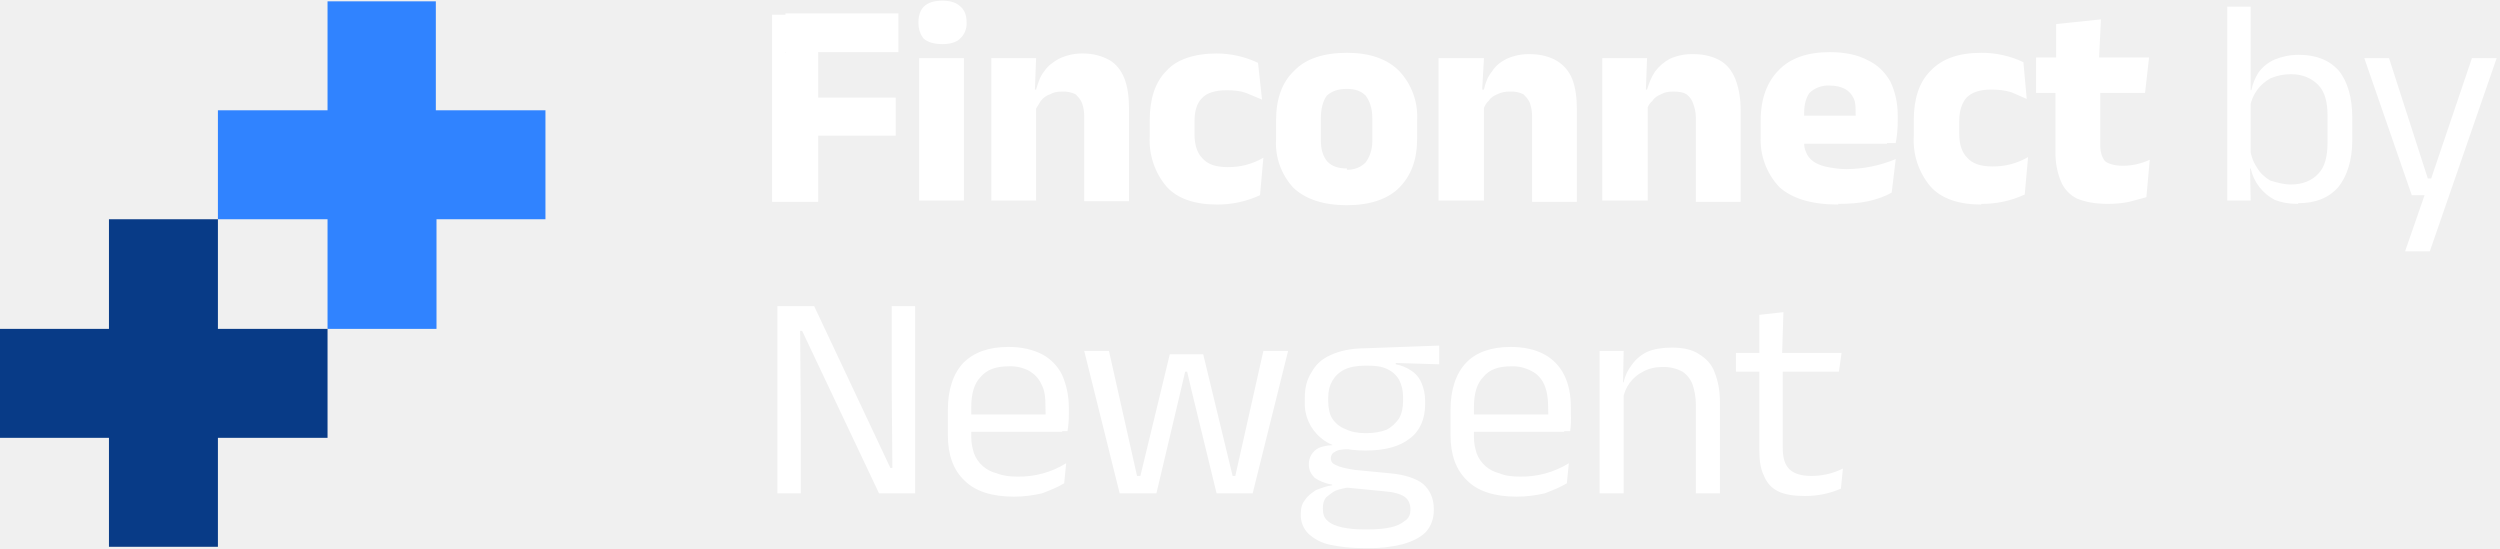
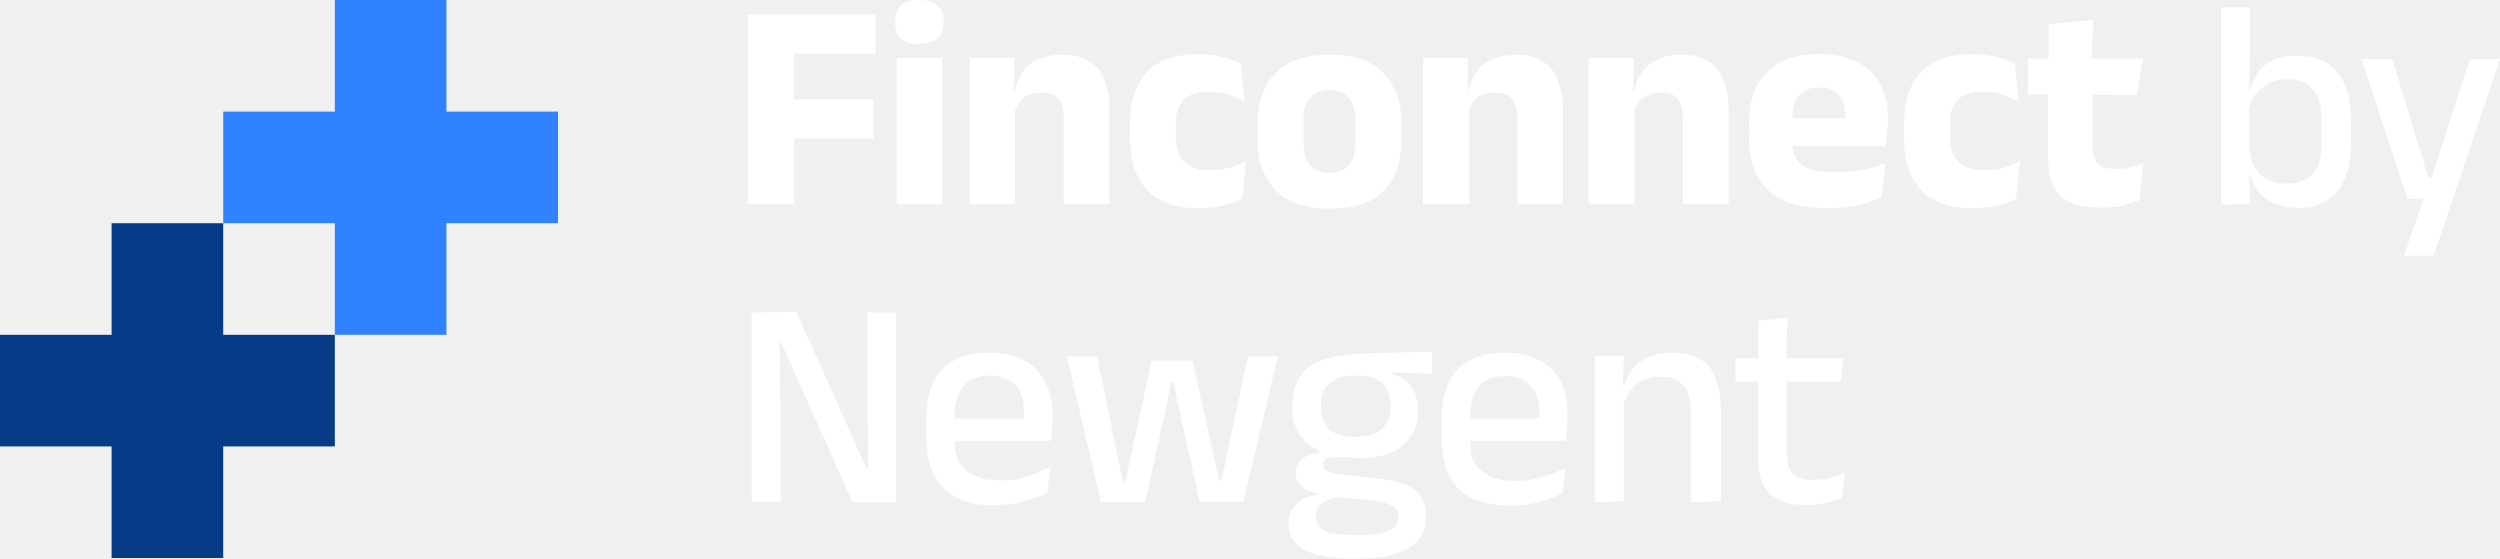
- <svg xmlns="http://www.w3.org/2000/svg" fill="none" viewBox="0 0 374 82">
-   <path fill="#3083FF" d="M65.2 16.5V.2H49v16.3H32.6v16.3H49v16.4h16.3V32.8h16.3V16.5H65.2Z" />
-   <path fill="#083B87" d="M32.6 49.2V32.8H16.3v16.4H0v16.3h16.3v16.3h16.3V65.5H49V49.2H32.6Z" />
-   <path fill="#fff" d="M115.5 30V2.2h6.9v28h-6.9Zm4-9.7v-5.7H134v5.7h-14.5Zm-2-12.4V2h16.9v5.8h-17Zm20 22.1V8.7h6.7V30h-6.7ZM141 6.6c-1.3 0-2.2-.3-2.8-.8-.5-.6-.8-1.4-.8-2.4v-.1c0-1 .3-1.8.8-2.3.6-.6 1.5-.9 2.8-.9 1.2 0 2.1.3 2.7.9.6.5.9 1.3.9 2.3v.1a3 3 0 0 1-1 2.4c-.5.5-1.4.8-2.6.8ZM162.2 30V17.5a6 6 0 0 0-.3-2c-.2-.6-.6-1-1-1.4a4 4 0 0 0-2-.4c-.7 0-1.3.1-1.8.4-.6.2-1 .5-1.4 1l-.8 1.3-1-3h1.1c.3-1 .6-2 1.2-2.7.5-.8 1.3-1.4 2.2-1.9A8 8 0 0 1 162 8c1.6 0 2.9.4 4 1 1 .6 1.7 1.5 2.2 2.7.5 1.3.7 2.8.7 4.6v13.8h-6.7Zm-13.9 0V8.7h6.7l-.2 5.3.2.7V30h-6.7Zm33.8.6c-3.4 0-6-.9-7.6-2.7a10.7 10.7 0 0 1-2.5-7.5V18c0-3.2.8-5.7 2.5-7.4C176 8.9 178.7 8 182 8a14.5 14.5 0 0 1 6.2 1.4l.6 5.5-2.4-1c-.8-.3-1.8-.4-2.9-.4-1.7 0-3 .4-3.7 1.2-.8.8-1.1 2-1.1 3.5v1.9c0 1.6.4 2.8 1.2 3.6.8.9 2 1.3 3.8 1.3a10.3 10.3 0 0 0 5.3-1.4l-.5 5.6a15.1 15.1 0 0 1-6.5 1.4Zm19.4.1c-3.5 0-6.2-.9-8-2.6a9.8 9.8 0 0 1-2.6-7.3V18c0-3.2.9-5.7 2.7-7.4 1.7-1.8 4.4-2.7 7.9-2.7 3.4 0 6 .9 7.8 2.7A9.9 9.9 0 0 1 212 18v2.8c0 3.1-.9 5.5-2.7 7.3-1.7 1.7-4.4 2.6-7.8 2.6Zm0-5.3c1.2 0 2.1-.4 2.8-1.1.6-.8 1-1.9 1-3.2v-3.4c0-1.5-.4-2.6-1-3.4-.7-.7-1.6-1-2.8-1-1.3 0-2.2.3-3 1-.6.8-.9 2-.9 3.4V21c0 1.3.3 2.4 1 3.2.7.7 1.6 1 2.9 1Zm27.7 4.6V17.5a6 6 0 0 0-.3-2c-.2-.6-.6-1-1-1.4a4 4 0 0 0-2-.4 4 4 0 0 0-1.9.4c-.5.2-1 .5-1.3 1-.4.3-.6.8-.8 1.3l-1-3h1.1c.2-1 .6-2 1.2-2.7.5-.8 1.2-1.4 2.2-1.9a8 8 0 0 1 3.5-.7c1.6 0 3 .4 4 1s1.8 1.5 2.3 2.7c.5 1.3.7 2.8.7 4.6v13.8h-6.7Zm-14 0V8.7h6.8l-.3 5.3.3.7V30h-6.7Zm38.5 0V17.5a6 6 0 0 0-.4-2c-.2-.6-.5-1-1-1.4-.5-.3-1.1-.4-2-.4-.7 0-1.3.1-1.8.4-.5.2-1 .5-1.3 1-.4.3-.7.8-.8 1.3l-1-3h1c.3-1 .7-2 1.2-2.7.6-.8 1.3-1.4 2.2-1.9a8 8 0 0 1 3.6-.7c1.6 0 3 .4 4 1s1.7 1.5 2.2 2.7c.5 1.3.8 2.8.8 4.6v13.8h-6.7Zm-14 0V8.7h6.7l-.2 5.3.3.7V30h-6.7Zm35.3.6c-4 0-6.9-.9-8.8-2.6a10.3 10.3 0 0 1-2.8-7.6V18c0-3.3 1-5.8 2.7-7.5 1.7-1.8 4.3-2.7 7.6-2.7 2.3 0 4.2.4 5.7 1.2 1.5.7 2.6 1.8 3.4 3.2.7 1.5 1.1 3.1 1.1 5.1v.8a17.2 17.2 0 0 1-.3 3.3h-6a48.3 48.3 0 0 0 0-4.5c0-.9 0-1.6-.3-2.2a3 3 0 0 0-1.3-1.4c-.6-.3-1.3-.5-2.3-.5a4 4 0 0 0-3 1.1c-.5.7-.8 1.7-.8 3v4.3c0 .5 0 1 .3 1.6.2.5.5.9 1 1.3.4.3 1 .6 1.8.8.9.2 2 .4 3.2.4a19.5 19.5 0 0 0 7.4-1.5l-.6 5c-1 .6-2.2 1-3.5 1.3-1.4.3-2.9.4-4.5.4Zm-8-9.1v-4.2h15.3v4.2H267Zm29.4 9.1c-3.4 0-6-.9-7.6-2.7a10.7 10.7 0 0 1-2.5-7.5V18c0-3.2.8-5.7 2.5-7.4 1.7-1.8 4.2-2.7 7.6-2.7a14.5 14.5 0 0 1 6.3 1.4l.5 5.5-2.3-1c-1-.3-1.9-.4-3-.4-1.7 0-2.9.4-3.7 1.2-.7.8-1.1 2-1.1 3.5V20c0 1.6.4 2.8 1.2 3.6.8.9 2 1.3 3.8 1.3a10.3 10.3 0 0 0 5.3-1.4l-.5 5.6a15.1 15.1 0 0 1-6.5 1.4Zm18.9-.1c-1.9 0-3.4-.3-4.6-.8a5 5 0 0 1-2.4-2.6 11 11 0 0 1-.8-4.3v-12h6.7v11c0 1 .3 1.8.7 2.3.5.4 1.4.7 2.7.7a9.6 9.6 0 0 0 4-.9l-.5 5.6-2.6.7c-1 .2-2 .3-3.2.3ZM304.6 14V8.6h16.9l-.6 5.3h-16.3Zm3-4.8V3.6l6.7-.7-.3 6.2h-6.4Zm36.2 21.3c-1.4 0-2.5-.2-3.5-.6a7 7 0 0 1-3.6-4.7h-1.1l1-3.4a6 6 0 0 0 1 3.2c.5.9 1.2 1.5 2 2 1 .3 2 .6 3.1.6 1.8 0 3.2-.6 4.1-1.6 1-1 1.4-2.6 1.4-4.7v-4c0-2-.4-3.6-1.4-4.6-1-1-2.3-1.6-4.1-1.6-1.1 0-2 .2-3 .6a6 6 0 0 0-3.1 4.3l-.8-2.5h1a8 8 0 0 1 1.1-2.7 6 6 0 0 1 2.4-1.9c1-.4 2.2-.7 3.6-.7 2.6 0 4.6.8 6 2.4 1.3 1.6 2 4 2 7V21c0 3-.8 5.4-2.1 7-1.4 1.6-3.4 2.4-6 2.4Zm-10.6-.4V1h3.5v22.7l-.1 1 .1 5.3h-3.5Zm32.1-3.3-1.9.8 6.4-18.9h3.7l-10 28.9h-3.7l3.4-9.8 1.6 1.4h-4l-7.1-20.5h3.7l5.8 18h2Zm-243.5 19L133.2 70h.3l-.1-12.2v-12h3.5v28h-5.4L120 49.5h-.3l.1 12.8v11.5h-3.5v-28h5.5Zm29.9 28.5c-3.3 0-5.8-.8-7.4-2.4-1.7-1.6-2.5-3.9-2.5-6.8v-3.8c0-3 .8-5.4 2.3-7 1.6-1.6 3.8-2.4 6.8-2.4 2 0 3.6.4 5 1.1a7 7 0 0 1 3 3.1c.6 1.4 1 3 1 4.9v.8a14.9 14.9 0 0 1-.2 2.7h-3.3a46.5 46.5 0 0 0 0-3.7c0-1.3-.1-2.4-.6-3.3-.4-.9-1-1.5-1.8-2a6 6 0 0 0-3.1-.7c-1.9 0-3.3.5-4.2 1.6-1 1-1.4 2.6-1.4 4.5v4.5c0 1 .2 1.7.4 2.4a4.8 4.8 0 0 0 3.4 3c1 .4 2 .5 3.1.5a13.3 13.3 0 0 0 7.3-2l-.3 3c-1 .6-2 1-3.3 1.5-1.3.3-2.7.5-4.2.5Zm-8-9.8V62h15.2v2.6h-15.2Zm23.8 9.3-5.3-21.3h3.7l4.2 18.7h.5L175 53h5l4.4 18.2h.4l4.2-18.7h3.7l-5.3 21.3H182l-3.7-15.2-.7-3h-.3l-.7 3-3.6 15.2h-5.5Zm36.8-6.4c-3 0-5.2-.6-6.7-1.9a6.6 6.6 0 0 1-2.4-5.4v-.6c0-1.5.3-2.7 1-3.8.6-1.1 1.5-2 2.9-2.6 1.3-.6 3-1 5.2-1l11-.4v2.8l-6.5-.2v.2a6 6 0 0 1 2.4 1 4 4 0 0 1 1.5 1.9c.3.7.5 1.6.5 2.6v.5c0 2.2-.8 4-2.3 5.1-1.5 1.2-3.7 1.8-6.6 1.8Zm-.2 11.8h.6c1.3 0 2.4-.1 3.3-.3a5 5 0 0 0 2.2-1c.6-.4.8-1 .8-1.6v-.1c0-.8-.3-1.5-.9-1.9-.6-.4-1.6-.7-3-.8l-6.1-.6h1a9 9 0 0 0-2.2.5c-.6.3-1 .7-1.4 1-.4.5-.5 1-.5 1.7 0 .8.2 1.4.7 1.8.5.5 1.3.8 2.2 1 1 .2 2 .3 3.3.3ZM204 82c-1.9 0-3.6-.2-5-.5a6.8 6.8 0 0 1-3.2-1.6 3.9 3.9 0 0 1-1.2-3c0-1 .2-1.6.7-2.2.4-.6 1-1 1.6-1.4.8-.3 1.6-.6 2.4-.7v-.1c-1.2-.2-2-.6-2.6-1-.6-.6-.9-1.2-.9-2a2.7 2.7 0 0 1 1.5-2.5 6 6 0 0 1 2-.4v-.4l4.1 1h-1.6c-1 0-1.7.1-2.1.4a1 1 0 0 0-.6 1c0 .5.3.8.8 1 .6.3 1.5.5 2.8.7l5.2.5c2.3.2 4 .8 5 1.6 1 .9 1.6 2.1 1.6 3.8v.1c0 1.3-.4 2.4-1.2 3.3-.8.8-2 1.4-3.4 1.8a20 20 0 0 1-5.2.6h-.7Zm.4-17.2c1.2 0 2.2-.2 3-.5.8-.4 1.4-1 1.9-1.7.4-.7.6-1.6.6-2.6v-.6c0-1-.2-1.8-.6-2.6a4 4 0 0 0-1.8-1.6c-.8-.4-1.8-.5-3-.5h-.2c-1.3 0-2.4.2-3.2.6-.8.4-1.4 1-1.8 1.7-.4.7-.6 1.5-.6 2.5v.5c0 1 .2 2 .6 2.6a4 4 0 0 0 2 1.6c.8.4 1.8.6 3 .6Zm22.5 9.5c-3.3 0-5.8-.8-7.4-2.4-1.7-1.6-2.5-3.9-2.5-6.8v-3.8c0-3 .8-5.4 2.3-7 1.5-1.6 3.8-2.4 6.7-2.4 2 0 3.7.4 5 1.1a7 7 0 0 1 3 3.1c.7 1.4 1 3 1 4.9v.8a14.9 14.9 0 0 1-.1 2.7h-3.3a48.2 48.2 0 0 0 0-3.7c0-1.3-.2-2.4-.6-3.3a4 4 0 0 0-1.9-2 6 6 0 0 0-3-.7c-2 0-3.3.5-4.2 1.6-1 1-1.4 2.6-1.4 4.5v4.5c0 1 .2 1.7.4 2.4a4.8 4.8 0 0 0 3.4 3c.9.4 2 .5 3.1.5a13.4 13.4 0 0 0 7.3-2l-.3 3c-1 .6-2 1-3.3 1.5-1.3.3-2.7.5-4.2.5Zm-8-9.8V62H234v2.6h-15Zm34.8 9.3V60.5c0-1.1-.2-2.1-.5-3a4 4 0 0 0-1.5-1.9 6 6 0 0 0-3-.7c-1 0-2 .2-2.9.7a5.5 5.5 0 0 0-3 4.1l-.7-2.5h.8c.2-1 .6-1.8 1.2-2.6a6 6 0 0 1 2.4-2c1-.4 2.2-.6 3.6-.6 1.7 0 3.1.3 4.1 1 1 .6 1.9 1.5 2.3 2.7.5 1.2.8 2.7.8 4.4v13.7h-3.6Zm-14.4 0V52.5h3.6l-.1 5 .1.3v16h-3.6Zm30.7.4c-1.6 0-3-.2-4-.7-1-.5-1.7-1.3-2.1-2.3-.5-1-.7-2.2-.7-3.7V54h3.5v13c0 1.5.3 2.5 1 3.2.6.6 1.7 1 3.2 1a10.6 10.6 0 0 0 4.8-1.1l-.3 3a13.2 13.2 0 0 1-5.3 1.1Zm-10.3-18.6v-2.8h15.8l-.4 2.8h-15.4Zm3.5-2.5v-6l3.6-.4-.2 6.4h-3.4Z" />
+ <svg xmlns="http://www.w3.org/2000/svg" fill="none" viewBox="0 0 448 100">
+   <path fill="#3083ff" d="M80 20V0H60v20H40v20h20v20h20V40h20V20z" />
+   <path fill="#083b87" d="M40 60V40H20v20H0v20h20v20h20V80h20V60z" />
+   <path fill="#fff" d="M134 36.6v-34h8.3v34zm4.8-11.8v-7h17.7v7zm-2.4-15.2v-7h20.5v7zM160.7 36.6V10.4h8.1v26.2zm4-28.7q-2.2 0-3.3-1a4 4 0 0 1-1-2.8v-.2q0-1.8 1-2.9t3.4-1 3.2 1q1.2 1 1.1 2.9V4q0 1.8-1 2.8t-3.3 1M190.6 36.6V21.2q0-1.5-.3-2.5a3 3 0 0 0-1.3-1.6q-.9-.5-2.4-.5-1.2 0-2.2.4t-1.6 1.2l-1 1.7-1.2-3.8h1.3q.5-1.8 1.4-3.2 1-1.5 2.7-2.2 1.8-.9 4.3-.9 3 0 4.8 1.2 2 1 2.8 3.3a15 15 0 0 1 .9 5.6v16.7zm-16.8 0V10.4h8l-.2 6.6.3.8v18.8zM214.8 37.3q-6.3 0-9.3-3.3t-3-9.2v-2.7q0-5.9 3-9.1 3-3.3 9.3-3.3a18 18 0 0 1 7.6 1.7l.6 6.8-2.9-1.3q-1.5-.5-3.5-.5-3 0-4.5 1.5-1.4 1.6-1.4 4.3v2.3q0 3 1.5 4.4 1.5 1.6 4.6 1.6a12 12 0 0 0 6.5-1.7l-.7 6.8q-1.3.8-3.4 1.2-2 .5-4.4.5M238.3 37.4q-6.4 0-9.6-3.2a12 12 0 0 1-3.3-8.9V22q0-5.8 3.3-9t9.6-3.2 9.5 3.2a12 12 0 0 1 3.3 9v3.4q0 5.7-3.3 9-3.2 3-9.5 3m0-6.4q2.2 0 3.4-1.4t1.2-4v-4q0-2.7-1.2-4.1t-3.4-1.4-3.5 1.4-1.2 4v4.2q0 2.5 1.2 3.9t3.5 1.4M271.9 36.6V21.2q0-1.5-.4-2.5a3 3 0 0 0-1.2-1.6q-.9-.5-2.4-.5-1.3 0-2.3.4t-1.6 1.2l-1 1.7-1.2-3.8h1.4q.4-1.8 1.4-3.2t2.7-2.2 4.3-.9q3 0 4.8 1.2 1.9 1 2.7 3.3a15 15 0 0 1 1 5.6v16.7zm-16.9 0V10.4h8.1L263 17l.3.8v18.8zM301.6 36.6V21.2q0-1.5-.4-2.5a3 3 0 0 0-1.2-1.6q-.9-.5-2.4-.5a5 5 0 0 0-3.9 1.6l-1 1.7-1.2-3.8h1.4q.4-1.8 1.4-3.2t2.7-2.2q1.6-.9 4.3-.9 3 0 4.8 1.2 1.9 1 2.7 3.3a15 15 0 0 1 1 5.6v16.7zm-16.9 0V10.4h8.1l-.2 6.6.3.8v18.8zM327.4 37.3q-7.1 0-10.5-3.2t-3.5-9.3v-2.7q0-6 3.3-9.2 3-3.2 9.3-3.2 4 0 6.8 1.4t4.1 4a13 13 0 0 1 1.4 6.1v1l-.4 4h-7.3l.1-5.5q0-1.6-.5-2.7-.5-1-1.5-1.7t-2.7-.6q-2.5 0-3.6 1.4-1.2 1.2-1.2 3.7v5.1q0 1 .4 2 .3.9 1.2 1.6.9.6 2.3 1 1.5.4 3.8.4a24 24 0 0 0 9-1.7l-.7 6.1q-1.8.9-4.3 1.5a26 26 0 0 1-5.5.5m-9.6-11.1v-5h18.5v5zM353.5 37.3q-6.3 0-9.3-3.3t-3-9.2v-2.7q0-5.9 3-9.1 3-3.3 9.3-3.3a18 18 0 0 1 7.6 1.7l.6 6.8-2.9-1.3q-1.5-.5-3.5-.5-3 0-4.5 1.5-1.4 1.6-1.4 4.3v2.3q0 3 1.5 4.4 1.5 1.6 4.6 1.6a12 12 0 0 0 6.5-1.7l-.7 6.8q-1.3.8-3.4 1.2-2 .5-4.4.5M376.4 37.2q-3.5 0-5.6-1a6 6 0 0 1-3-3.2q-.8-2-.8-5.2V13.2h8v13.3q0 2 1 2.8.8 1 3.2 1a12 12 0 0 0 4.9-1.1l-.7 6.7-3.2 1q-1.7.3-3.8.3m-13-20.3v-6.4H384L383 17zm3.7-5.8V4.3l8-.7-.3 7.5zM411.5 37.2q-2.2 0-4-.7-1.6-.8-2.7-2a9 9 0 0 1-1.5-3.2h-1.8l1.6-5q0 2.2 1 3.7.8 1.5 2.3 2.2a8 8 0 0 0 3.5.7q3 0 4.6-1.8 1.5-1.7 1.5-5.2V21q0-3.3-1.6-5-1.5-1.8-4.5-1.8-2 0-3.3.7a7 7 0 0 0-3.6 4.6l-1.2-3.6h1.5q.5-1.5 1.4-3 1-1.4 2.7-2.1 1.8-.9 4.4-.8 4.5 0 7 2.9 2.5 3 2.5 8.6v4q0 5.8-2.5 8.8-2.4 3-7.3 3m-13.5-.6V1.3h5.2v8.4L403 17v13.4l.2 6.1zM438 32l-2.7 1.2 7.3-22.6h5.4l-11.9 35.2h-5.3l4.2-12.2 2.3 2h-5.9l-8.2-25h5.5l6.5 21.4zM142.7 55.9 155.3 84h.3l-.2-14.7V56h5.2v34h-7.8L140 61.4h-.3l.2 15.3v13.2h-5.2V56zM178.5 90.6q-6.2 0-9.3-3T166 79v-4.2q0-5.6 2.8-8.6 3-3 8.5-3 3.7 0 6.3 1.4 2.4 1.4 3.7 3.8 1.3 2.5 1.3 6v1l-.3 3.6h-4.8V74q0-2.1-.6-3.6t-2.1-2.3a7 7 0 0 0-3.5-.8q-3 0-4.6 1.8a8 8 0 0 0-1.6 5v5.4q0 1.5.5 2.7t1.4 2a7 7 0 0 0 2.5 1.4q1.5.5 3.8.5 2.5 0 4.7-.7t4.2-1.7l-.5 4.5q-1.8 1-4.1 1.6-2.4.7-5.2.7M168.8 79v-4h18.5v4zM197.3 90l-6.1-26.1h5.4l4.6 22.3h.5l4.7-21.6h7.3l4.8 21.6h.4l4.7-22.3h5.4l-6.2 26H215l-4-18-.7-3.6h-.4l-.7 3.6-4 18zM243 82q-5.4 0-8.4-2.3a8 8 0 0 1-3-6.7v-.4q0-2.7 1.2-4.8t3.7-3.1 6.6-1.3l13.5-.4v4l-7.2-.3v.3q1.5.4 2.6 1.3 1 .8 1.5 2 .6 1.4.6 3v.3q0 4-2.8 6.3t-8.3 2.2m-.2 13.8h.7q2.3 0 3.8-.3 1.6-.3 2.4-1 .9-.7.9-1.8v-.1q0-1.4-1-2t-3.3-1l-7.5-.7h1.3l-2.3.6a4 4 0 0 0-1.5 1.2q-.6.6-.5 1.7 0 1.4.8 2 .9 1 2.4 1.1 1.6.3 3.8.3m-.3 4.2q-3.6 0-6.2-.6-2.5-.6-4-2-1.4-1.5-1.4-3.7 0-1.6.7-2.6a5 5 0 0 1 1.8-1.7 8 8 0 0 1 2.7-.8v-.3a6 6 0 0 1-2.9-1.3q-1-.9-1-2.4 0-1 .5-1.8a3 3 0 0 1 1.4-1.1q1-.5 2.3-.6v-.6l5.5 1.3h-2q-1.6 0-2.2.3-.6.4-.6 1.1 0 .9.9 1.2.9.5 3 .6l6.4.7q4.2.5 6.2 2 2 1.8 1.9 5 0 2.5-1.5 4.2-1.5 1.5-4.1 2.3-2.7.8-6.5.8zm.5-21.8q2 0 3.4-.6t2-1.8q.8-1.2.8-3v-.3q0-1.7-.7-2.9a4 4 0 0 0-2-1.8q-1.4-.6-3.5-.6-2.4 0-3.7.7t-2 1.8a6 6 0 0 0-.6 2.8v.4q0 1.6.7 3 .6 1 2 1.7 1.5.6 3.6.6M270.8 90.6q-6.3 0-9.4-3-3-3-3-8.6v-4.2q0-5.6 2.8-8.6 3-3 8.5-3 3.8 0 6.2 1.4 2.6 1.4 3.8 3.8 1.2 2.5 1.2 6v1l-.3 3.6h-4.8l.1-4.9q0-2.1-.7-3.6t-2-2.3a7 7 0 0 0-3.5-.8q-3.2 0-4.7 1.8a8 8 0 0 0-1.5 5v5.4q0 1.5.4 2.7t1.5 2a7 7 0 0 0 2.5 1.4q1.5.5 3.8.5 2.4 0 4.7-.7 2.1-.6 4.1-1.7l-.5 4.5q-1.7 1-4 1.6-2.4.7-5.2.7M261 79v-4h18.5v4zM303 90V73.7q0-1.8-.5-3.2t-1.7-2.2q-1-.8-3.2-.8-1.9 0-3.3.7t-2.2 1.9-1.3 2.7l-.8-3.7h1.1q.4-1.5 1.5-3 1-1.3 2.8-2.1t4.3-.8q3 0 5 1.2 1.8 1 2.7 3.3t1 5.5v16.6zm-17.2 0V63.8h5.2l-.2 6 .2.4v19.6zM323.7 90.5q-3.2 0-5-1a6 6 0 0 1-2.8-2.8q-.9-2-.8-4.8V66h5.1v15.4q0 2.4 1.1 3.5T325 86a13 13 0 0 0 5.6-1.3l-.5 4.4q-1.2.7-3 1-1.5.4-3.4.4M311 68.4v-4.2h19.3l-.4 4.2zm4.1-3.8v-7.1l5.2-.6-.2 7.7z" />
</svg>
